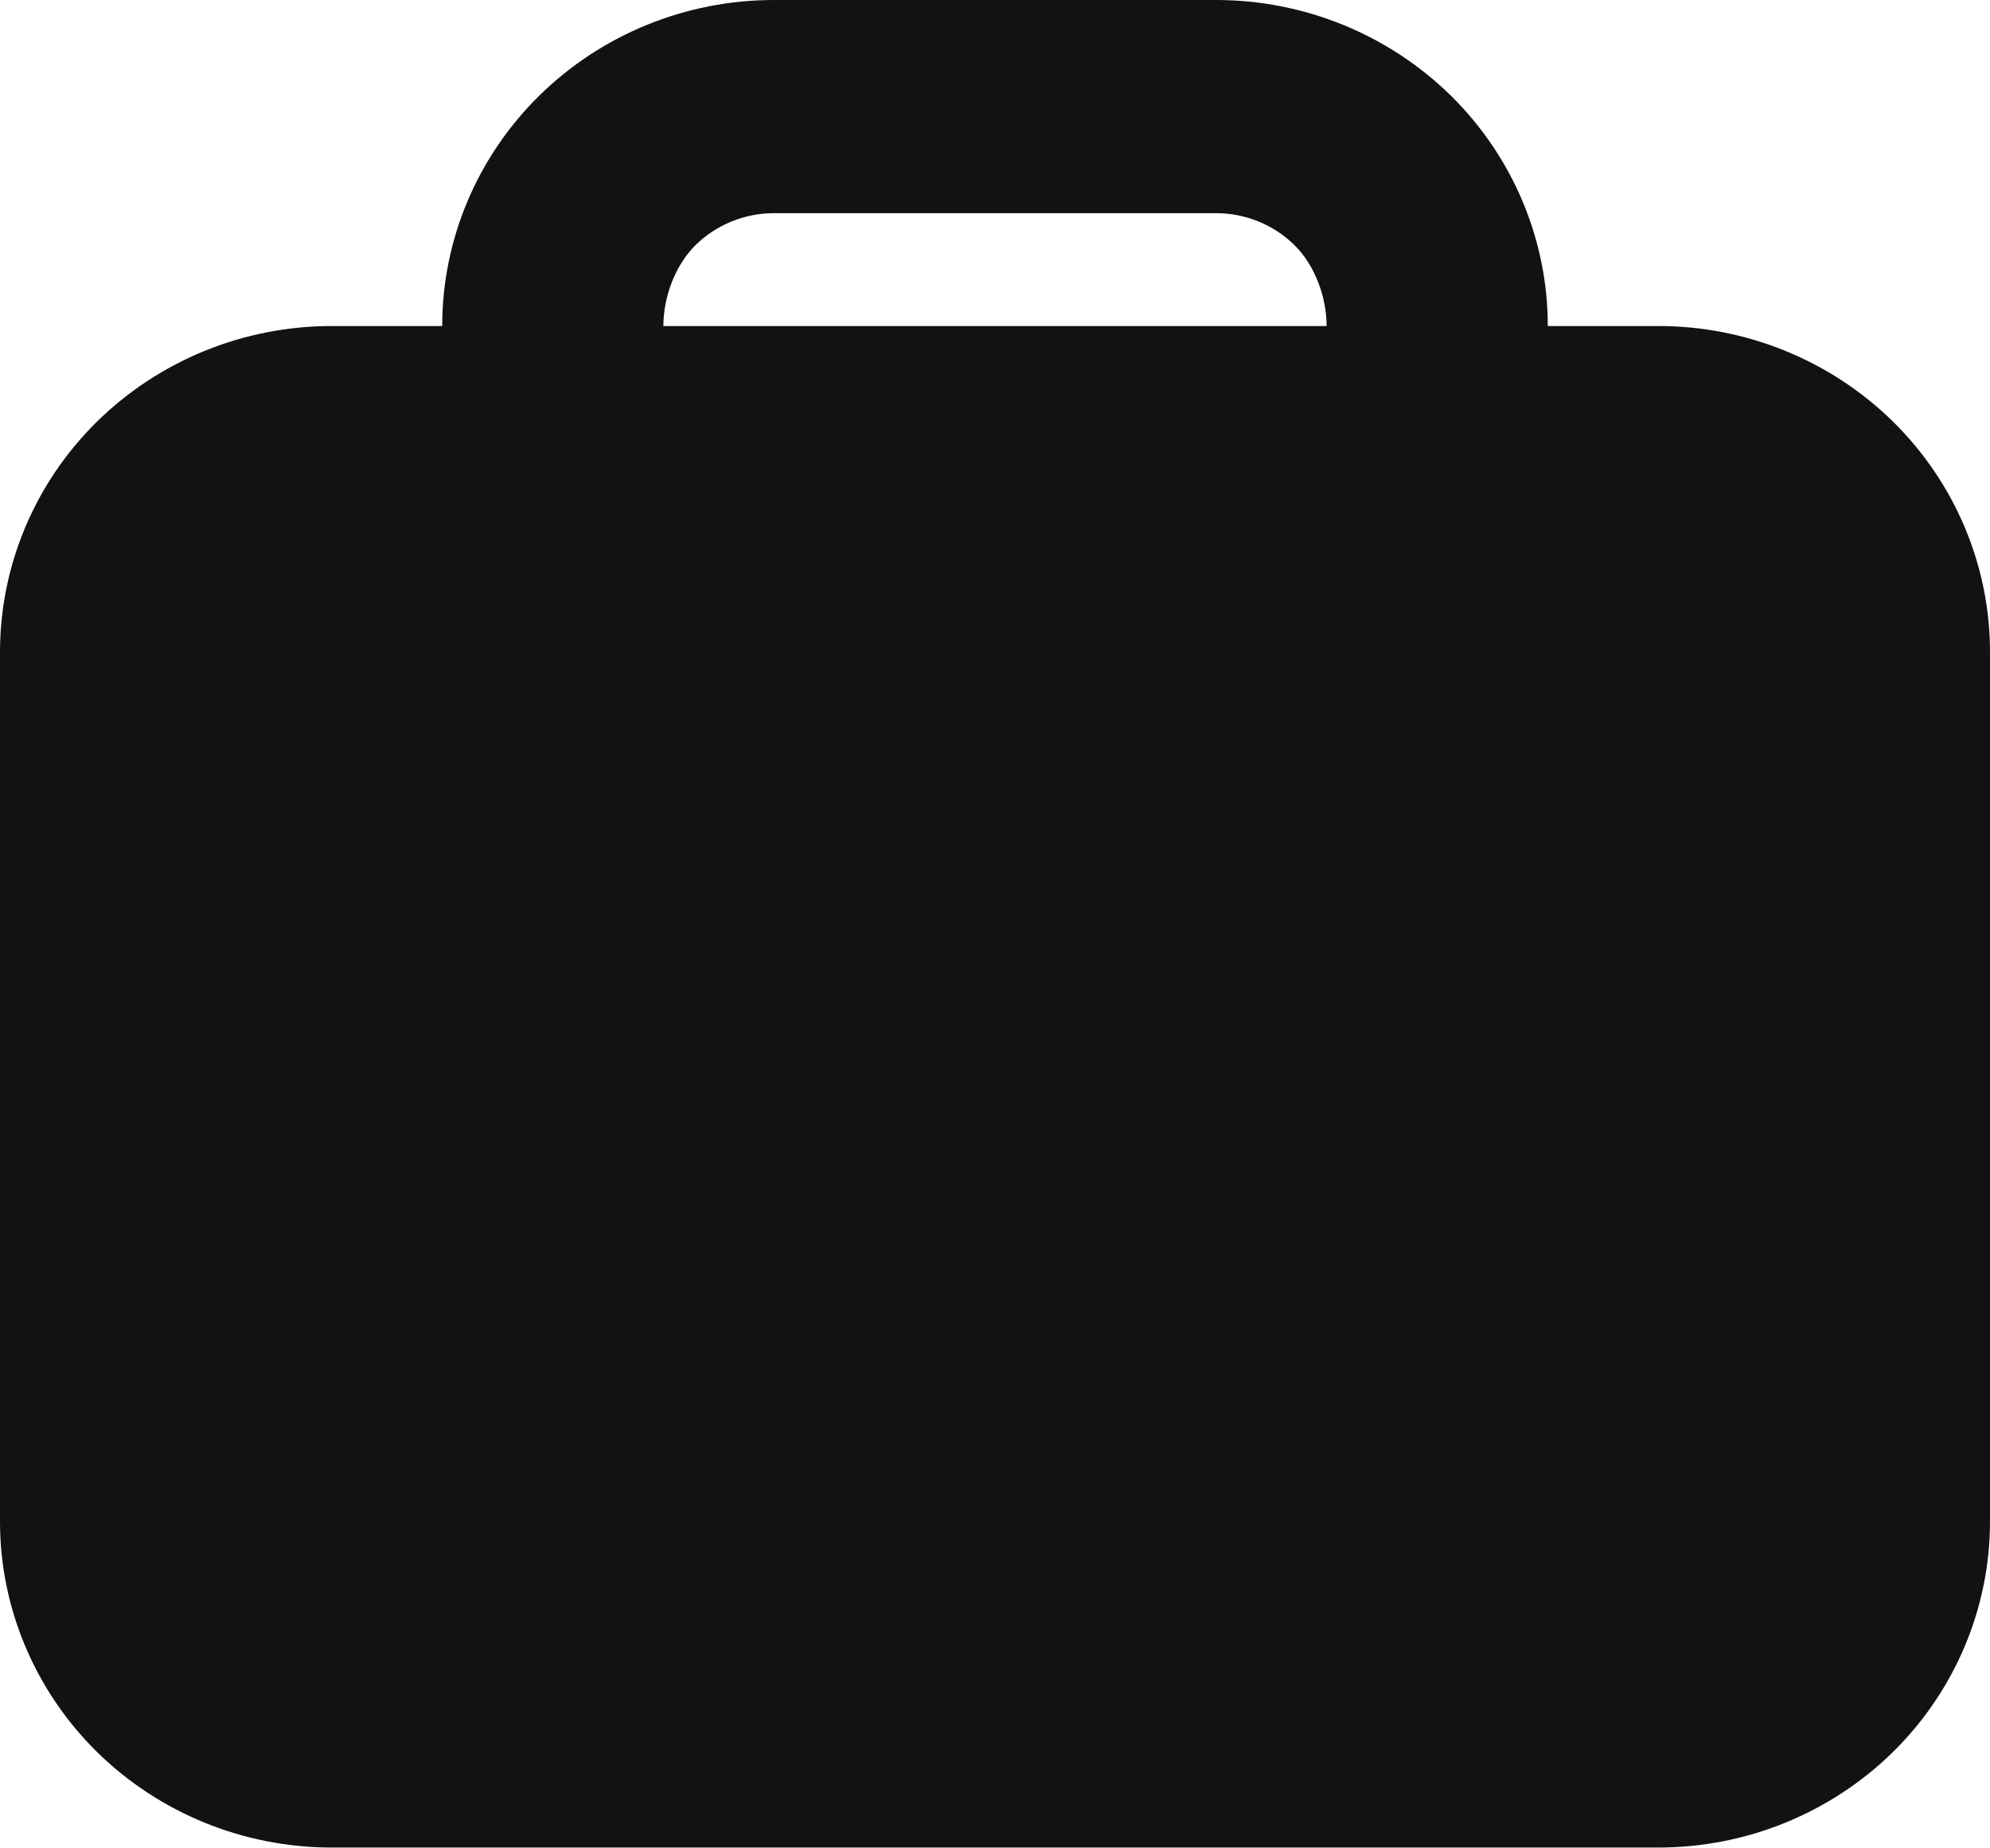
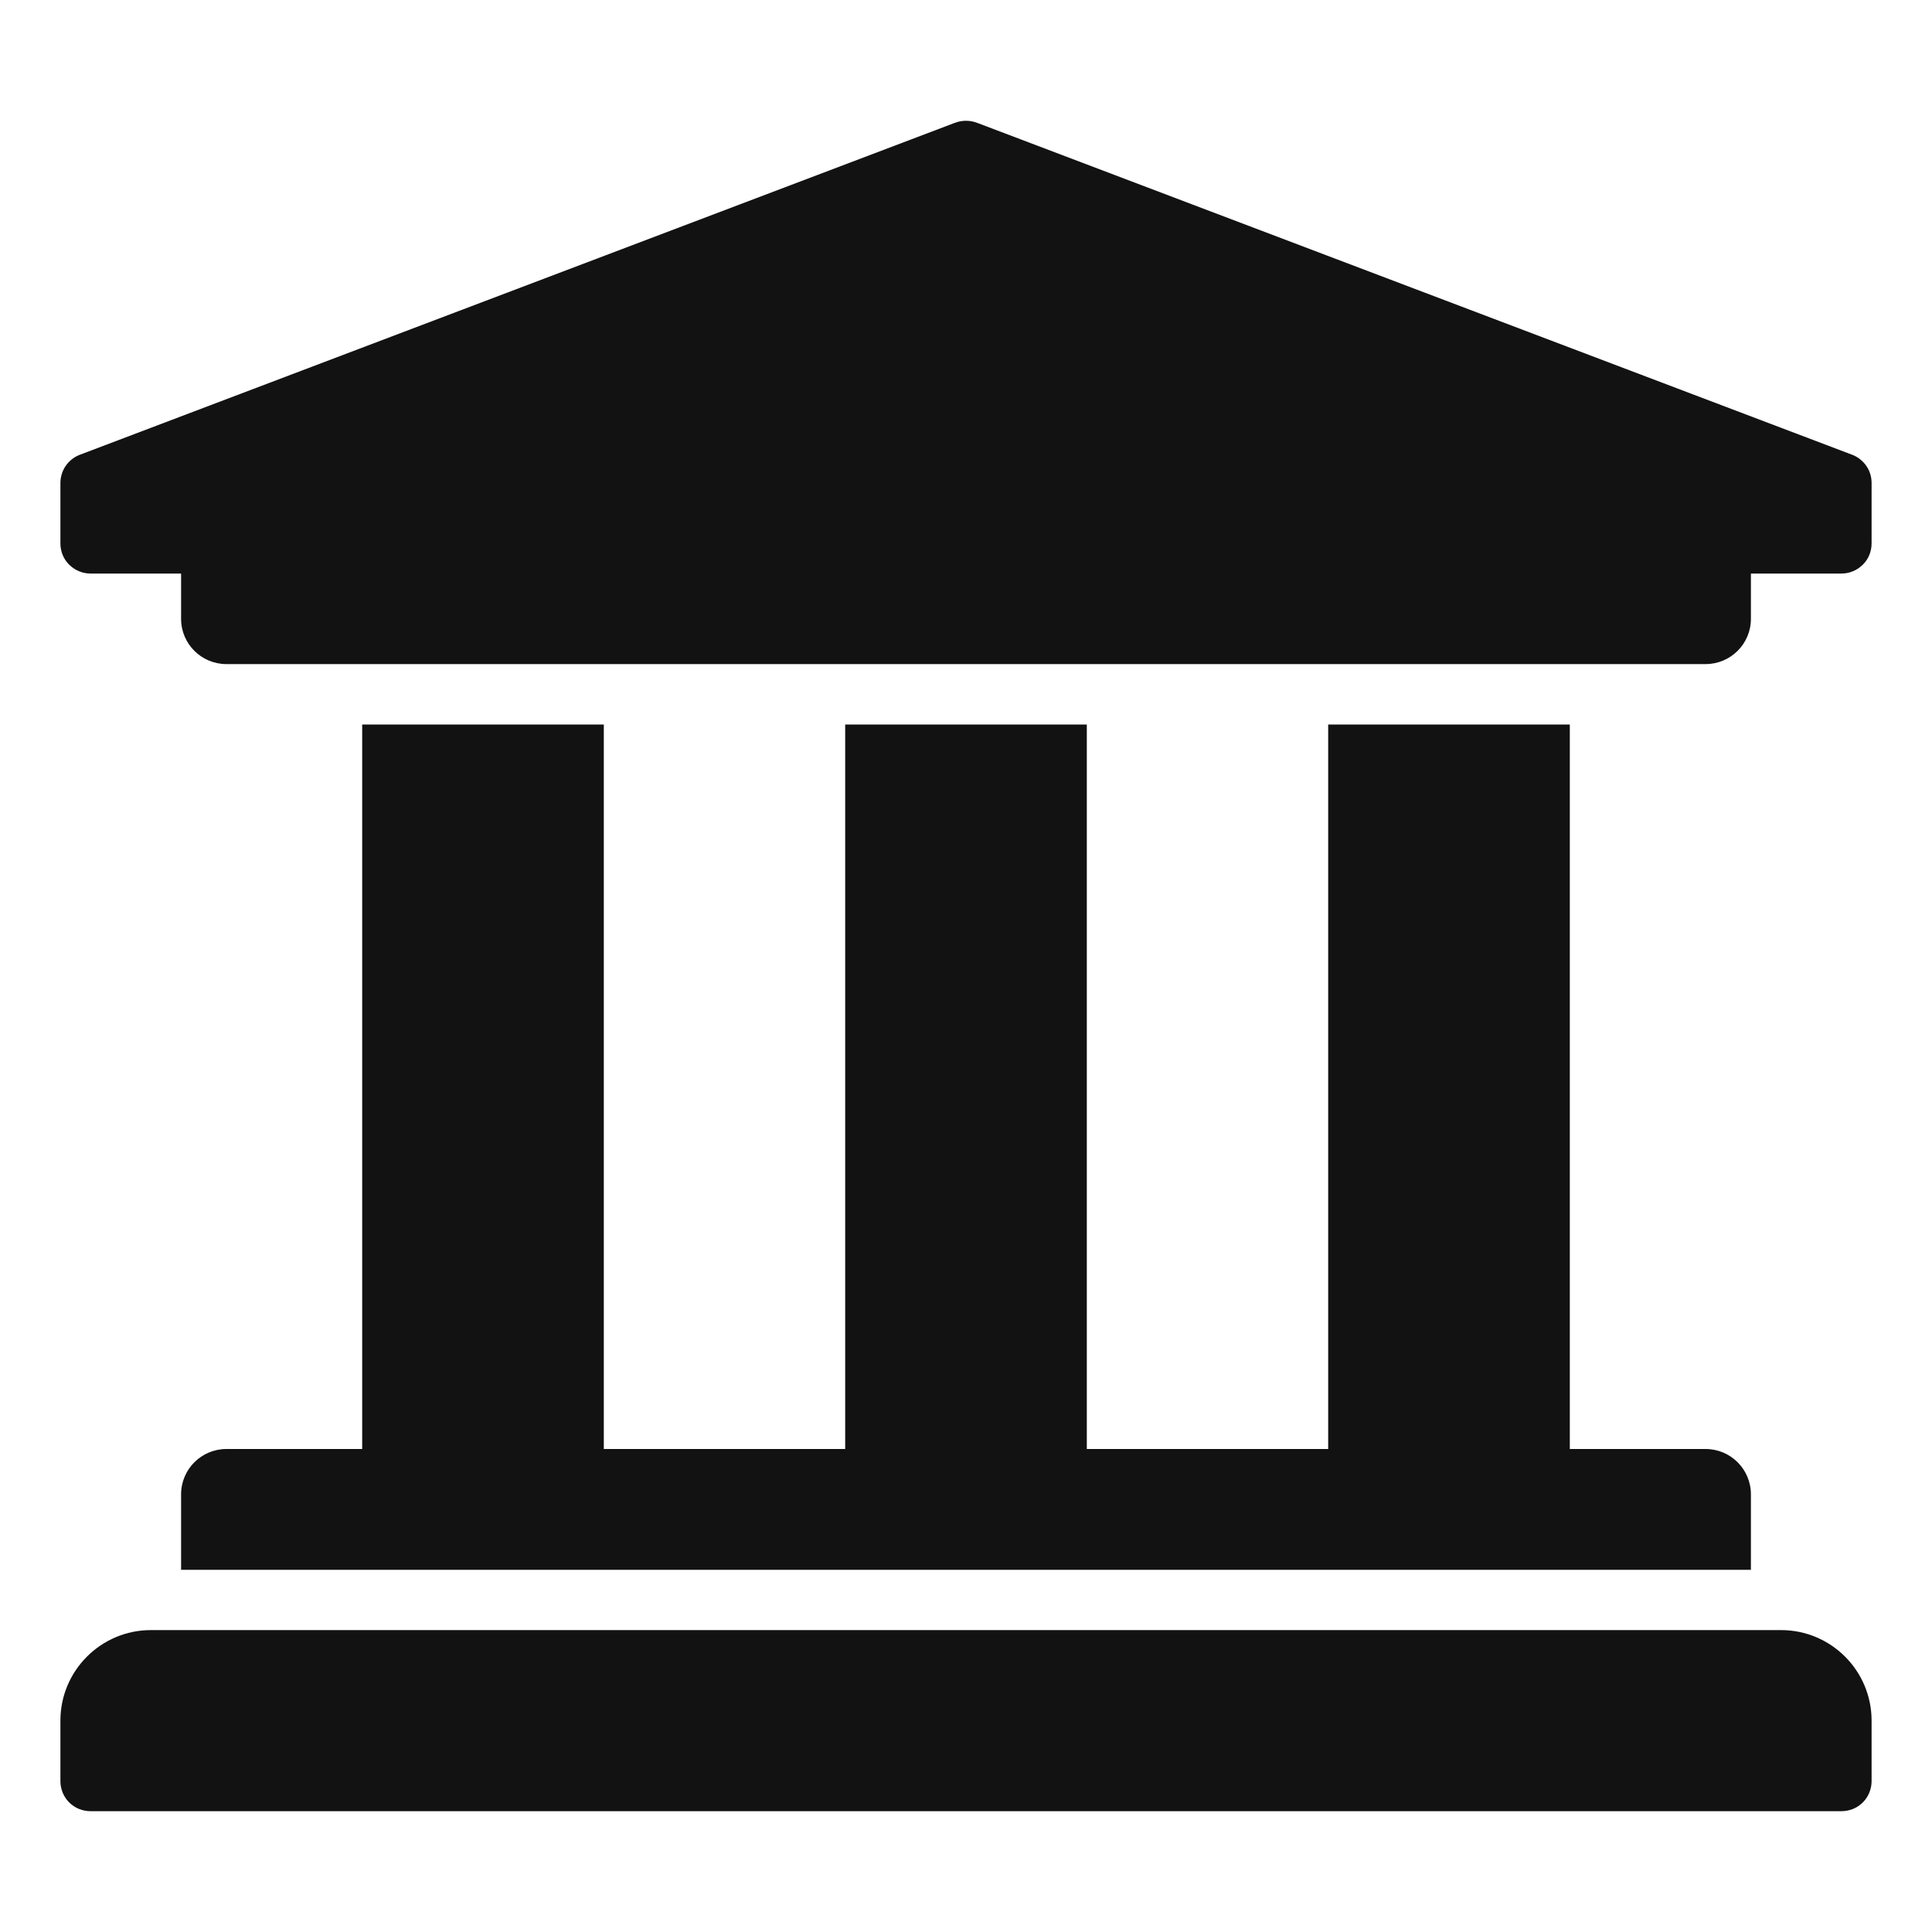
- <svg xmlns="http://www.w3.org/2000/svg" width="14" height="13" viewBox="0 0 14 13" fill="none">
-   <path fill-rule="evenodd" clip-rule="evenodd" d="M10.889 2.294C10.889 1.686 10.643 1.102 10.206 0.672C9.768 0.242 9.174 0 8.556 0H5.444C4.826 0 4.232 0.242 3.795 0.672C3.357 1.102 3.111 1.686 3.111 2.294H2.333C1.714 2.294 1.121 2.536 0.683 2.966C0.246 3.396 0 3.98 0 4.588V10.706C0 11.314 0.246 11.898 0.683 12.328C1.121 12.758 1.714 13 2.333 13H11.667C12.286 13 12.879 12.758 13.317 12.328C13.754 11.898 14 11.314 14 10.706V4.588C14 3.98 13.754 3.396 13.317 2.966C12.879 2.536 12.286 2.294 11.667 2.294H10.889ZM8.556 1.5H5.444C5.238 1.5 5.04 1.581 4.894 1.724C4.749 1.867 4.667 2.091 4.667 2.294H9.333C9.333 2.091 9.251 1.867 9.106 1.724C8.96 1.581 8.762 1.5 8.556 1.5Z" fill="#121212" />
+ <svg xmlns="http://www.w3.org/2000/svg" width="15" height="15" viewBox="0 0 15 15" fill="none">
+   <path d="M14.531 3.75V4.219C14.531 4.281 14.507 4.341 14.463 4.384C14.419 4.428 14.359 4.453 14.297 4.453H13.594V4.805C13.594 4.999 13.436 5.156 13.242 5.156H1.758C1.564 5.156 1.406 4.999 1.406 4.805V4.453H0.703C0.641 4.453 0.581 4.428 0.537 4.384C0.493 4.341 0.469 4.281 0.469 4.219V3.75C0.469 3.704 0.483 3.658 0.508 3.62C0.534 3.581 0.571 3.551 0.614 3.533L7.41 0.955C7.468 0.932 7.532 0.932 7.59 0.955L14.386 3.533C14.429 3.551 14.466 3.581 14.492 3.62C14.518 3.658 14.531 3.704 14.531 3.75ZM13.828 12.656H1.172C0.784 12.656 0.469 12.971 0.469 13.359V13.828C0.469 13.89 0.493 13.95 0.537 13.994C0.581 14.038 0.641 14.062 0.703 14.062H14.297C14.359 14.062 14.419 14.038 14.463 13.994C14.507 13.95 14.531 13.89 14.531 13.828V13.359C14.531 12.971 14.216 12.656 13.828 12.656ZM2.812 5.625V11.25H1.758C1.564 11.25 1.406 11.407 1.406 11.602V12.188H13.594V11.602C13.594 11.407 13.436 11.25 13.242 11.25H12.188V5.625H10.312V11.25H8.438V5.625H6.562V11.25H4.688V5.625H2.812Z" fill="#121212" />
</svg>
